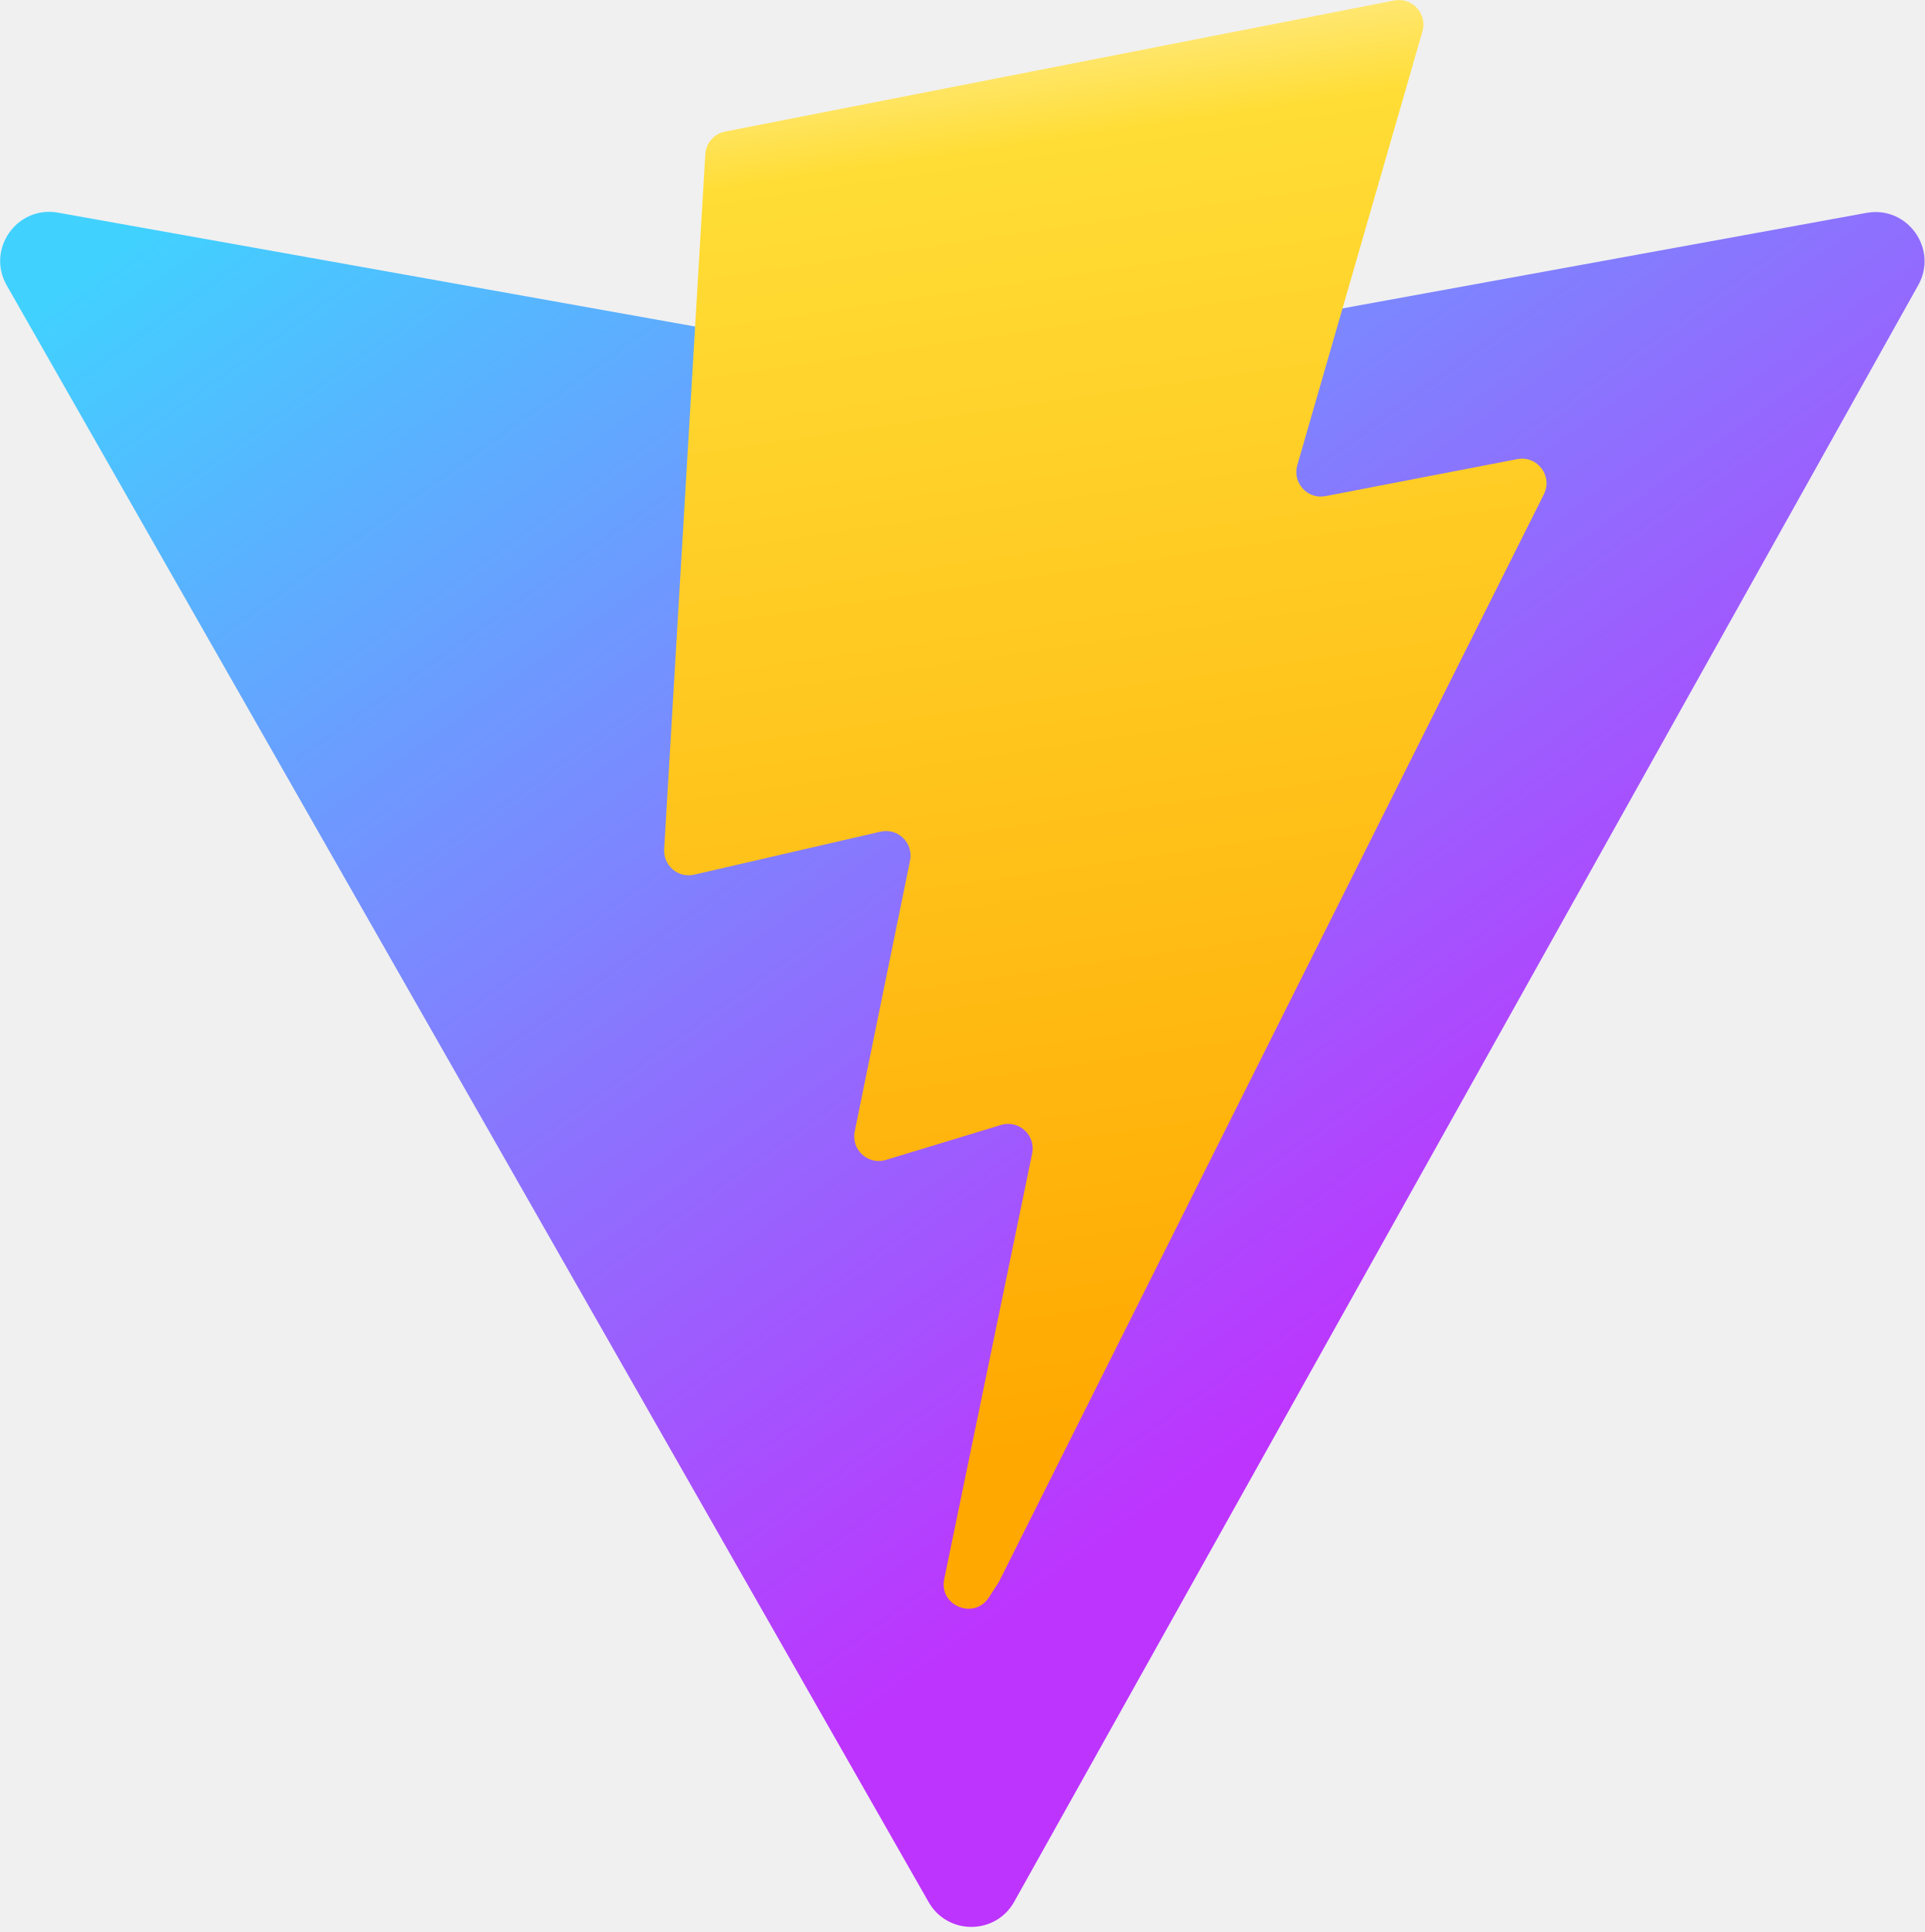
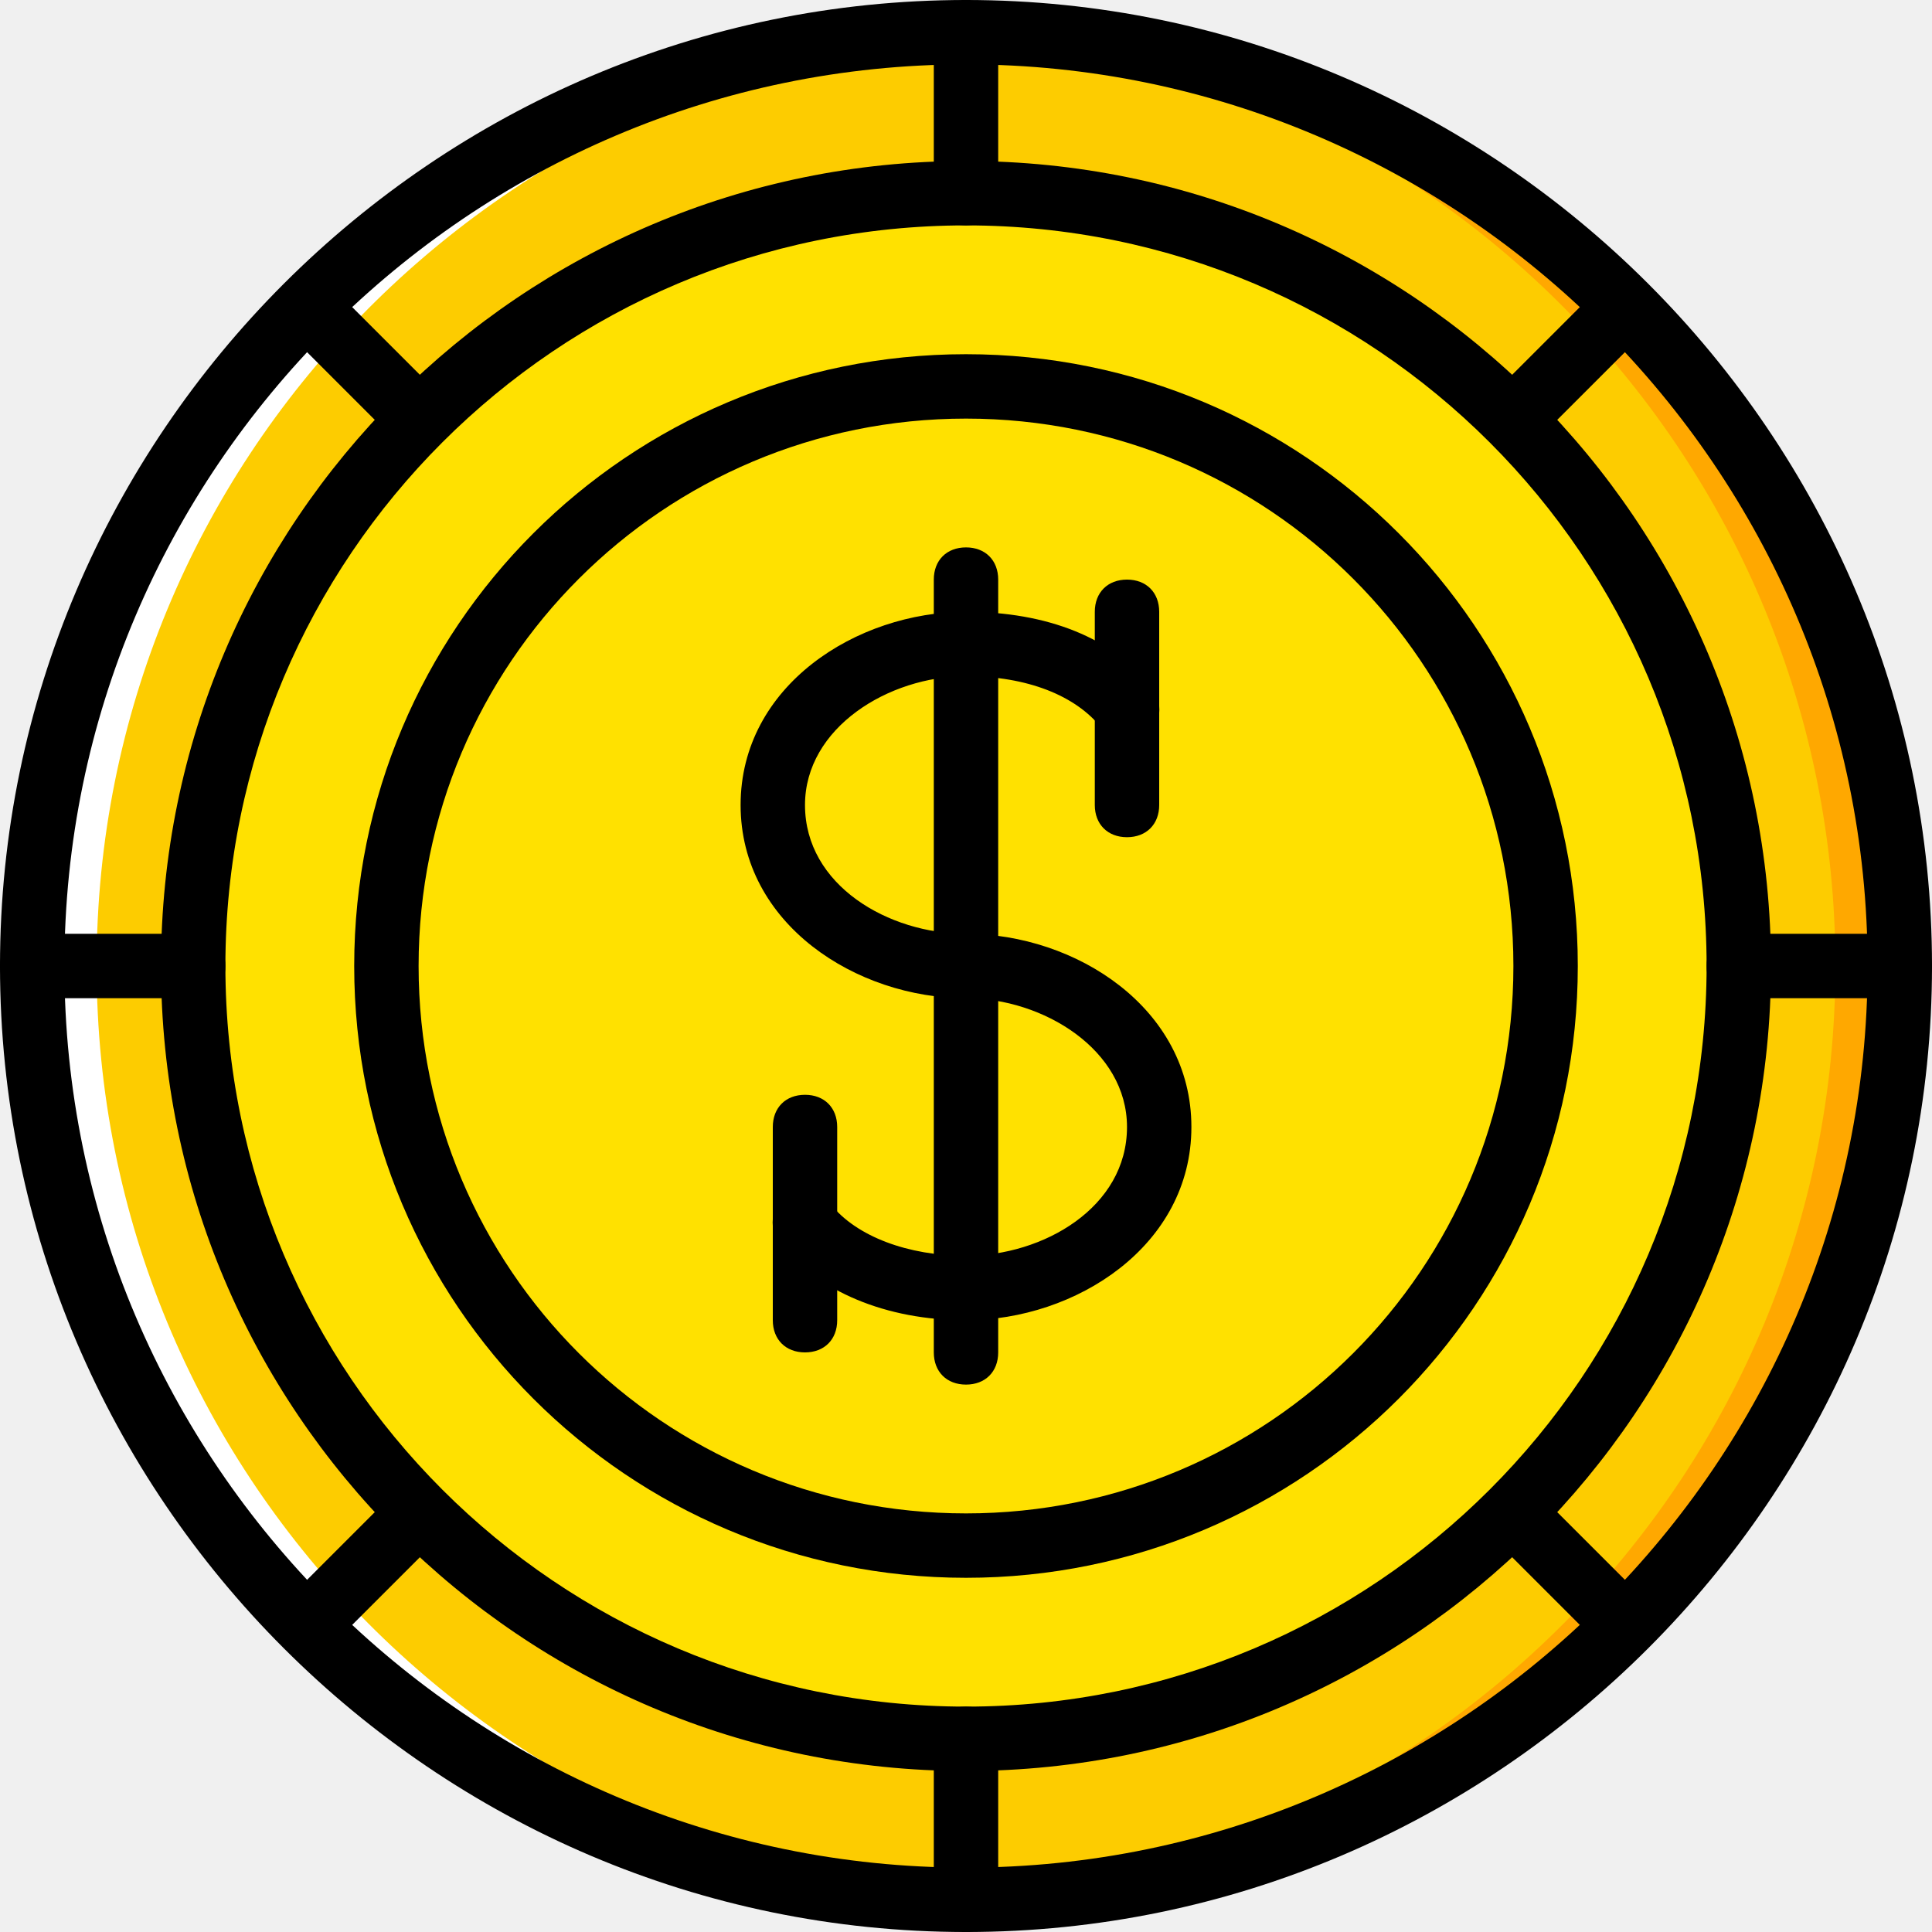
- <svg xmlns="http://www.w3.org/2000/svg" aria-hidden="true" role="img" class="iconify iconify--logos" width="31.88" height="32" preserveAspectRatio="xMidYMid meet" viewBox="0 0 256 257">
-   <defs>
-     <linearGradient id="IconifyId1813088fe1fbc01fb466" x1="-.828%" x2="57.636%" y1="7.652%" y2="78.411%">
-       <stop offset="0%" stop-color="#41D1FF" />
-       <stop offset="100%" stop-color="#BD34FE" />
-     </linearGradient>
-     <linearGradient id="IconifyId1813088fe1fbc01fb467" x1="43.376%" x2="50.316%" y1="2.242%" y2="89.03%">
-       <stop offset="0%" stop-color="#FFEA83" />
-       <stop offset="8.333%" stop-color="#FFDD35" />
-       <stop offset="100%" stop-color="#FFA800" />
-     </linearGradient>
-   </defs>
-   <path fill="url(#IconifyId1813088fe1fbc01fb466)" d="M255.153 37.938L134.897 252.976c-2.483 4.44-8.862 4.466-11.382.048L.875 37.958c-2.746-4.814 1.371-10.646 6.827-9.67l120.385 21.517a6.537 6.537 0 0 0 2.322-.004l117.867-21.483c5.438-.991 9.574 4.796 6.877 9.62Z" />
-   <path fill="url(#IconifyId1813088fe1fbc01fb467)" d="M185.432.063L96.44 17.501a3.268 3.268 0 0 0-2.634 3.014l-5.474 92.456a3.268 3.268 0 0 0 3.997 3.378l24.777-5.718c2.318-.535 4.413 1.507 3.936 3.838l-7.361 36.047c-.495 2.426 1.782 4.5 4.151 3.78l15.304-4.649c2.372-.72 4.652 1.36 4.15 3.788l-11.698 56.621c-.732 3.542 3.979 5.473 5.943 2.437l1.313-2.028l72.516-144.72c1.215-2.423-.88-5.186-3.54-4.672l-25.505 4.922c-2.396.462-4.435-1.77-3.759-4.114l16.646-57.705c.677-2.35-1.37-4.583-3.769-4.113Z" />
+ <svg xmlns="http://www.w3.org/2000/svg" height="800px" width="800px" version="1.1" id="Layer_1" viewBox="0 0 512 512" xml:space="preserve">
+   <g transform="translate(1 1)">
+     <path style="fill:#FDCC00;" d="M255,502.467C118.467,502.467,7.533,391.533,7.533,255S118.467,7.533,255,7.533   S502.467,118.467,502.467,255S391.533,502.467,255,502.467" />
+     <path style="fill:#FFA800;" d="M255,7.533c-2.56,0-5.973,0-8.533,0C378.733,11.8,485.4,121.027,485.4,255   S378.733,497.347,246.467,502.467c2.56,0,5.973,0,8.533,0c136.533,0,247.467-110.933,247.467-247.467S391.533,7.533,255,7.533" />
+     <path style="fill:#FFFFFF;" d="M255,7.533c2.56,0,5.973,0,8.533,0C131.267,12.653,24.6,121.027,24.6,255   s106.667,242.347,238.933,247.467c-2.56,0-5.973,0-8.533,0C118.467,502.467,7.533,391.533,7.533,255S118.467,7.533,255,7.533" />
+     <g>
+       <path style="fill:#FFE100;" d="M408.6,255c0-84.48-69.12-153.6-153.6-153.6S101.4,170.52,101.4,255S170.52,408.6,255,408.6    S408.6,339.48,408.6,255" />
+       <path style="fill:#FFE100;" d="M459.8,255c0-113.493-91.307-204.8-204.8-204.8S50.2,141.507,50.2,255S141.507,459.8,255,459.8    S459.8,368.493,459.8,255" />
+     </g>
+     <path d="M255,417.133C165.4,417.133,92.867,344.6,92.867,255S165.4,92.867,255,92.867S417.133,165.4,417.133,255   S344.6,417.133,255,417.133z M255,109.933c-80.213,0-145.067,64.853-145.067,145.067S174.787,400.067,255,400.067   S400.067,335.213,400.067,255S335.213,109.933,255,109.933z" />
+     <path d="M255,511C114.2,511-1,395.8-1,255S114.2-1,255-1s256,115.2,256,256S395.8,511,255,511z M255,16.067   C123.587,16.067,16.067,123.587,16.067,255S123.587,493.933,255,493.933S493.933,386.413,493.933,255S386.413,16.067,255,16.067z" />
+     <path d="M255,468.333C137.24,468.333,41.667,372.76,41.667,255S137.24,41.667,255,41.667S468.333,137.24,468.333,255   S372.76,468.333,255,468.333z M255,58.733C146.627,58.733,58.733,146.627,58.733,255S146.627,451.267,255,451.267   S451.267,363.373,451.267,255S363.373,58.733,255,58.733z" />
+     <path d="M255,58.733c-5.12,0-8.533-3.413-8.533-8.533V7.533C246.467,2.413,249.88-1,255-1s8.533,3.413,8.533,8.533V50.2   C263.533,55.32,260.12,58.733,255,58.733z" />
+     <path d="M255,511c-5.12,0-8.533-3.413-8.533-8.533V459.8c0-5.12,3.413-8.533,8.533-8.533s8.533,3.413,8.533,8.533v42.667   C263.533,507.587,260.12,511,255,511z" />
+     <path d="M502.467,263.533H459.8c-5.12,0-8.533-3.413-8.533-8.533s3.413-8.533,8.533-8.533h42.667c5.12,0,8.533,3.413,8.533,8.533   S507.587,263.533,502.467,263.533z" />
+     <path d="M50.2,263.533H7.533C2.413,263.533-1,260.12-1,255s3.413-8.533,8.533-8.533H50.2c5.12,0,8.533,3.413,8.533,8.533   S55.32,263.533,50.2,263.533z" />
+     <path d="M109.933,118.467c-2.56,0-4.267-0.853-5.973-2.56l-25.6-25.6c-3.413-3.413-3.413-8.533,0-11.947s8.533-3.413,11.947,0   l25.6,25.6c3.413,3.413,3.413,8.533,0,11.947C114.2,117.613,112.493,118.467,109.933,118.467z" />
+     <path d="M425.667,434.2c-2.56,0-4.267-0.853-5.973-2.56l-25.6-25.6c-3.413-3.413-3.413-8.533,0-11.947   c3.413-3.413,8.533-3.413,11.947,0l25.6,25.6c3.413,3.413,3.413,8.533,0,11.947C429.933,433.347,428.227,434.2,425.667,434.2z" />
+     <path d="M400.067,118.467c-2.56,0-4.267-0.853-5.973-2.56c-3.413-3.413-3.413-8.533,0-11.947l25.6-25.6   c3.413-3.413,8.533-3.413,11.947,0c3.413,3.413,3.413,8.533,0,11.947l-25.6,25.6C404.333,117.613,402.627,118.467,400.067,118.467z   " />
+     <path d="M84.333,434.2c-2.56,0-4.267-0.853-5.973-2.56c-3.413-3.413-3.413-8.533,0-11.947l25.6-25.6   c3.413-3.413,8.533-3.413,11.947,0c3.413,3.413,3.413,8.533,0,11.947l-25.6,25.6C88.6,433.347,86.893,434.2,84.333,434.2z" />
+     <path d="M255,365.933c-5.12,0-8.533-3.413-8.533-8.533V152.6c0-5.12,3.413-8.533,8.533-8.533s8.533,3.413,8.533,8.533v204.8   C263.533,362.52,260.12,365.933,255,365.933z" />
+     <path d="M255,348.867c-21.333,0-39.253-7.68-49.493-20.48c-2.56-3.413-2.56-9.387,1.707-11.947c3.413-2.56,9.387-2.56,11.947,1.707   c6.827,8.533,20.48,13.653,35.84,13.653c20.48,0,42.667-12.8,42.667-34.133c0-20.48-22.187-34.133-42.667-34.133   c-29.013,0-59.733-19.627-59.733-51.2s30.72-51.2,59.733-51.2c21.333,0,39.253,6.827,49.493,20.48   c2.56,3.413,2.56,9.387-1.707,11.947c-3.413,2.56-9.387,2.56-11.947-1.707C284.013,183.32,271.213,178.2,255,178.2   c-20.48,0-42.667,13.653-42.667,34.133c0,21.333,22.187,34.133,42.667,34.133c29.013,0,59.733,19.627,59.733,51.2   S284.013,348.867,255,348.867z" />
+     <path d="M297.667,220.867c-5.12,0-8.533-3.413-8.533-8.533v-51.2c0-5.12,3.413-8.533,8.533-8.533s8.533,3.413,8.533,8.533v51.2   C306.2,217.453,302.787,220.867,297.667,220.867z" />
+     <path d="M212.333,357.4c-5.12,0-8.533-3.413-8.533-8.533v-51.2c0-5.12,3.413-8.533,8.533-8.533c5.12,0,8.533,3.413,8.533,8.533   v51.2C220.867,353.987,217.453,357.4,212.333,357.4z" />
+   </g>
</svg>
